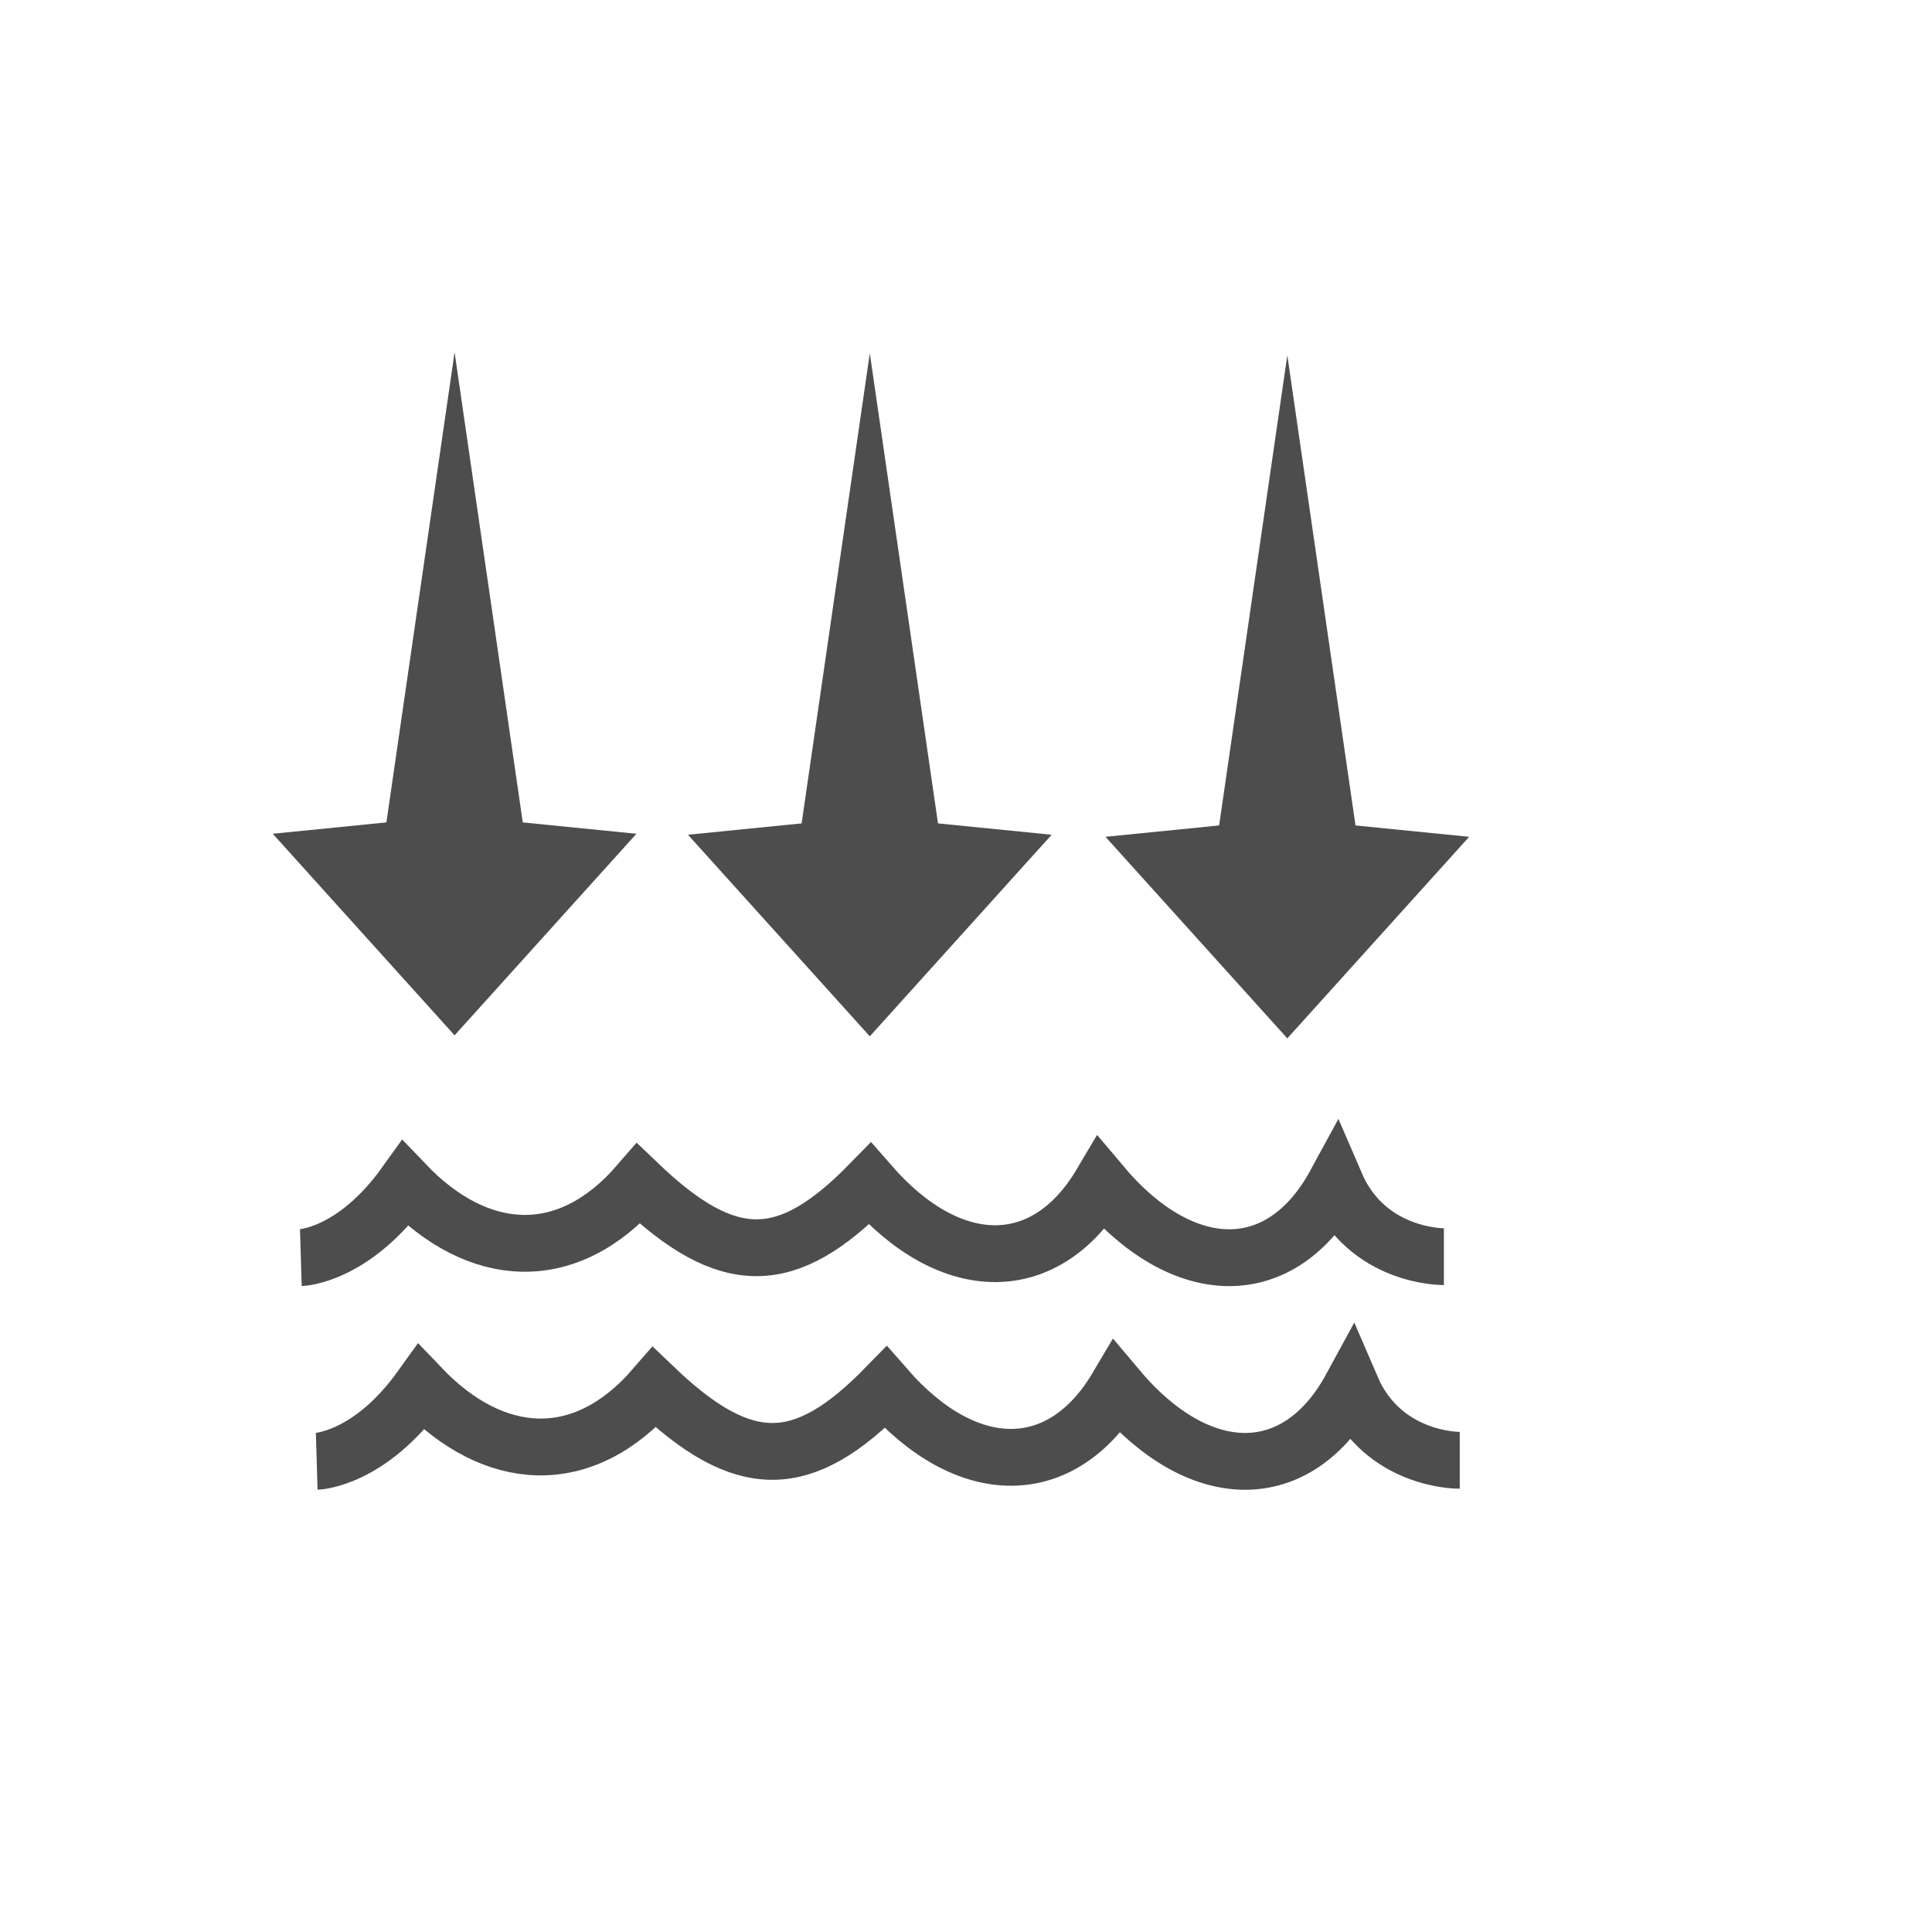
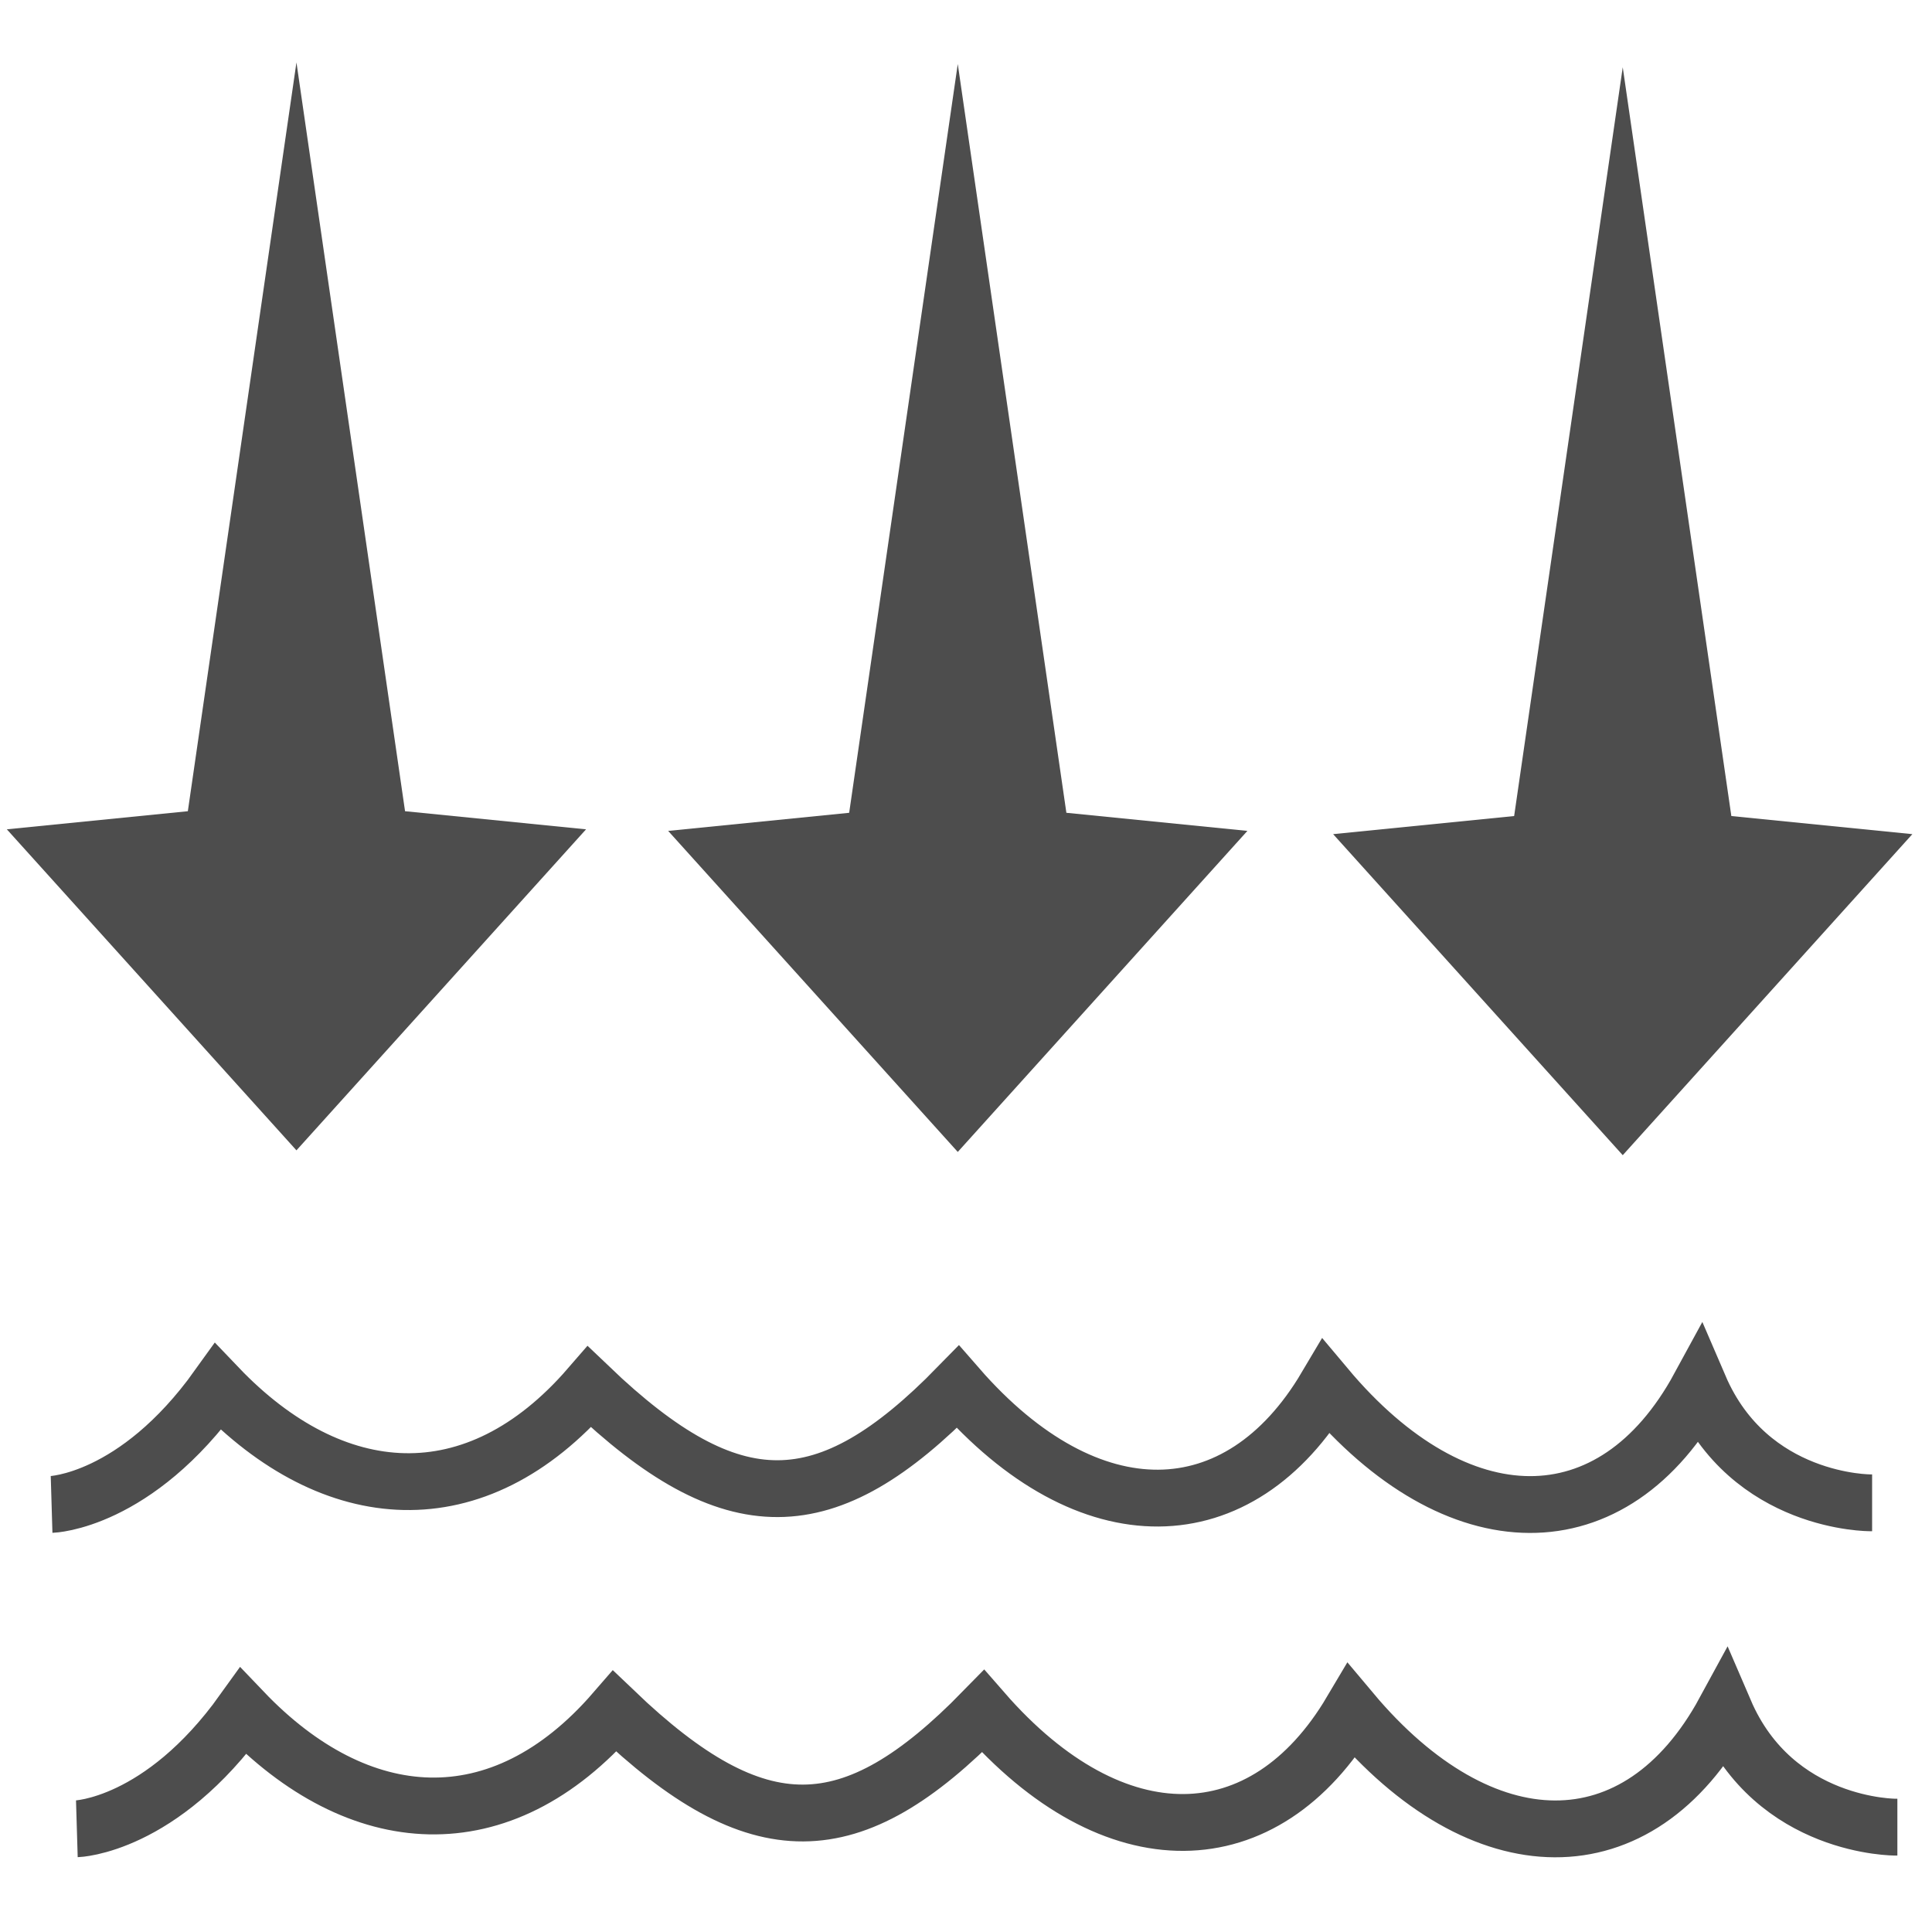
- <svg xmlns="http://www.w3.org/2000/svg" id="svg2" version="1.1" width="170" height="170">
+ <svg xmlns="http://www.w3.org/2000/svg" id="svg2" version="1.1" width="181.333" height="181.333">
  <defs id="defs6" />
-   <path style="fill:#4d4d4d;stroke:none;stroke-width:1px;stroke-linecap:butt;stroke-linejoin:round;stroke-opacity:1;fill-opacity:1" d="m 40,91.101 -16,-17.736 10,-1 6,-41.368 6,41.368 10,1 z" id="path3049" />
-   <path style="fill:#4d4d4d;stroke:none;stroke-width:1px;stroke-linecap:butt;stroke-linejoin:round;stroke-opacity:1;fill-opacity:1" d="m 76.536,91.188 -16,-17.736 10,-1 6,-41.368 6,41.368 10,1 z" id="path3049-7" />
-   <path style="fill:#4d4d4d;stroke:none;stroke-width:1px;stroke-linecap:butt;stroke-linejoin:round;stroke-opacity:1;fill-opacity:1" d="m 113.273,91.368 -16,-17.736 10,-1 6,-41.368 6,41.368 10,1 z" id="path3049-3" />
-   <path style="fill:none;stroke:#4d4d4d;stroke-width:5;stroke-linecap:butt;stroke-linejoin:miter;stroke-miterlimit:4;stroke-opacity:1;stroke-dasharray:none" d="m 26.472,110.662 c 0,0 4.638,-0.138 9.19,-6.492 6.366,6.667 14.222,7.279 20.524,0 7.897,7.555 13.089,7.433 20.35,0 7.229,8.294 15.559,8.086 20.35,0 7.21,8.595 15.871,8.731 20.62,0 2.775,6.454 9.454,6.402 9.454,6.402 l 0.09,0" id="path3844" />
-   <path style="fill:none;stroke:#4d4d4d;stroke-width:5;stroke-linecap:butt;stroke-linejoin:miter;stroke-miterlimit:4;stroke-opacity:1;stroke-dasharray:none" d="m 27.868,128.582 c 0,0 4.638,-0.138 9.19,-6.492 6.366,6.667 14.222,7.279 20.524,0 7.897,7.555 13.089,7.433 20.35,0 7.229,8.294 15.559,8.086 20.35,0 7.21,8.595 15.871,8.731 20.62,0 2.775,6.454 9.454,6.402 9.454,6.402 l 0.09,0" id="path3844-2" />
+   <path style="fill:#4d4d4d;fill-opacity:1;stroke:none;stroke-width:1.067px;stroke-linecap:butt;stroke-linejoin:round;stroke-opacity:1" d="M 27.824,107.969 0.642,77.838 17.63,76.139 27.824,5.859 38.017,76.139 l 16.989,1.699 z" id="path3049" />
+   <path style="fill:#4d4d4d;fill-opacity:1;stroke:none;stroke-width:1.067px;stroke-linecap:butt;stroke-linejoin:round;stroke-opacity:1" d="M 89.894,108.118 62.712,77.986 79.701,76.287 89.894,6.007 100.088,76.287 l 16.989,1.699 z" id="path3049-7" />
+   <path style="fill:#4d4d4d;fill-opacity:1;stroke:none;stroke-width:1.067px;stroke-linecap:butt;stroke-linejoin:round;stroke-opacity:1" d="m 152.307,108.423 -27.182,-30.132 16.989,-1.699 10.193,-70.28 10.193,70.28 16.989,1.699 z" id="path3049-3" />
+   <path style="fill:none;stroke:#4d4d4d;stroke-width:5.333;stroke-linecap:butt;stroke-linejoin:miter;stroke-miterlimit:4;stroke-dasharray:none;stroke-opacity:1" d="m 4.842,141.202 c 0,0 7.88,-0.235 15.612,-11.028 10.815,11.327 24.162,12.366 34.868,0 13.416,12.835 22.237,12.627 34.572,0 12.281,14.09 26.433,13.737 34.572,0 12.249,14.603 26.963,14.833 35.031,0 4.715,10.965 16.062,10.876 16.062,10.876 h 0.153" id="path3844" />
+   <path style="fill:none;stroke:#4d4d4d;stroke-width:5.333;stroke-linecap:butt;stroke-linejoin:miter;stroke-miterlimit:4;stroke-dasharray:none;stroke-opacity:1" d="m 7.213,171.645 c 0,0 7.88,-0.235 15.612,-11.028 10.815,11.327 24.162,12.366 34.868,0 13.416,12.835 22.237,12.627 34.572,0 12.281,14.09 26.433,13.737 34.572,0 12.249,14.603 26.963,14.833 35.031,0 4.715,10.965 16.062,10.875 16.062,10.875 h 0.153" id="path3844-2" />
</svg>
